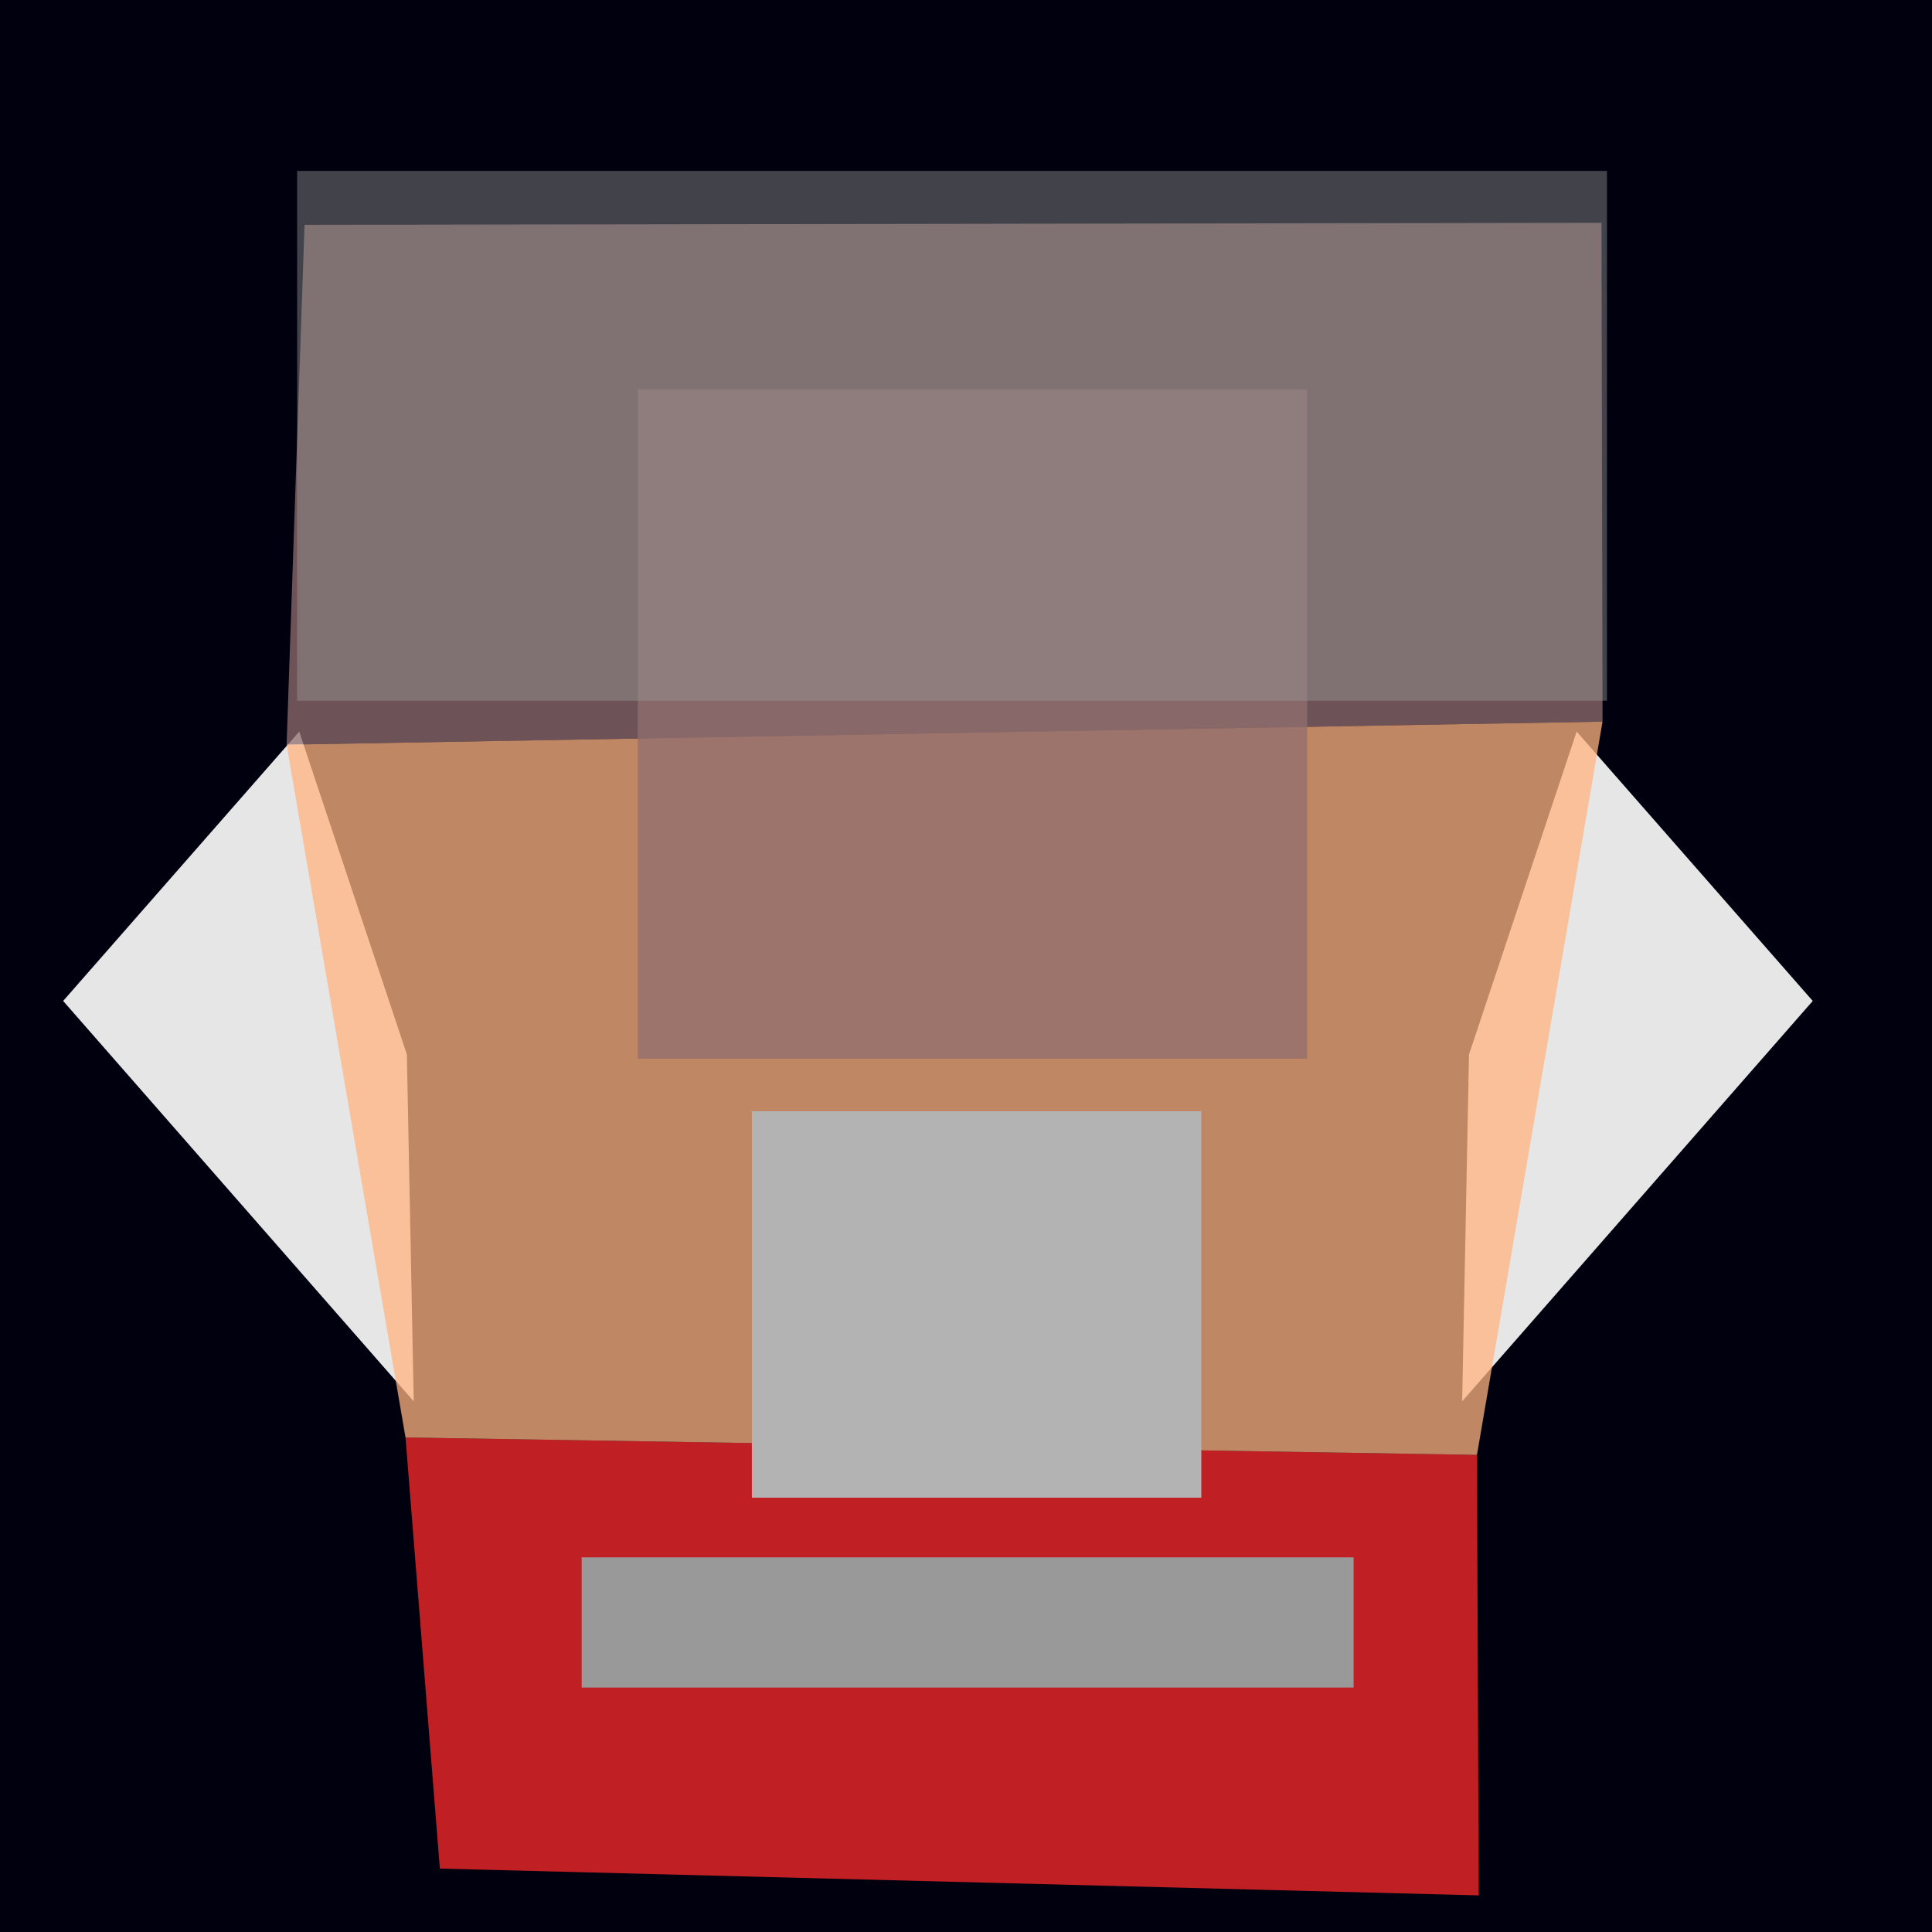
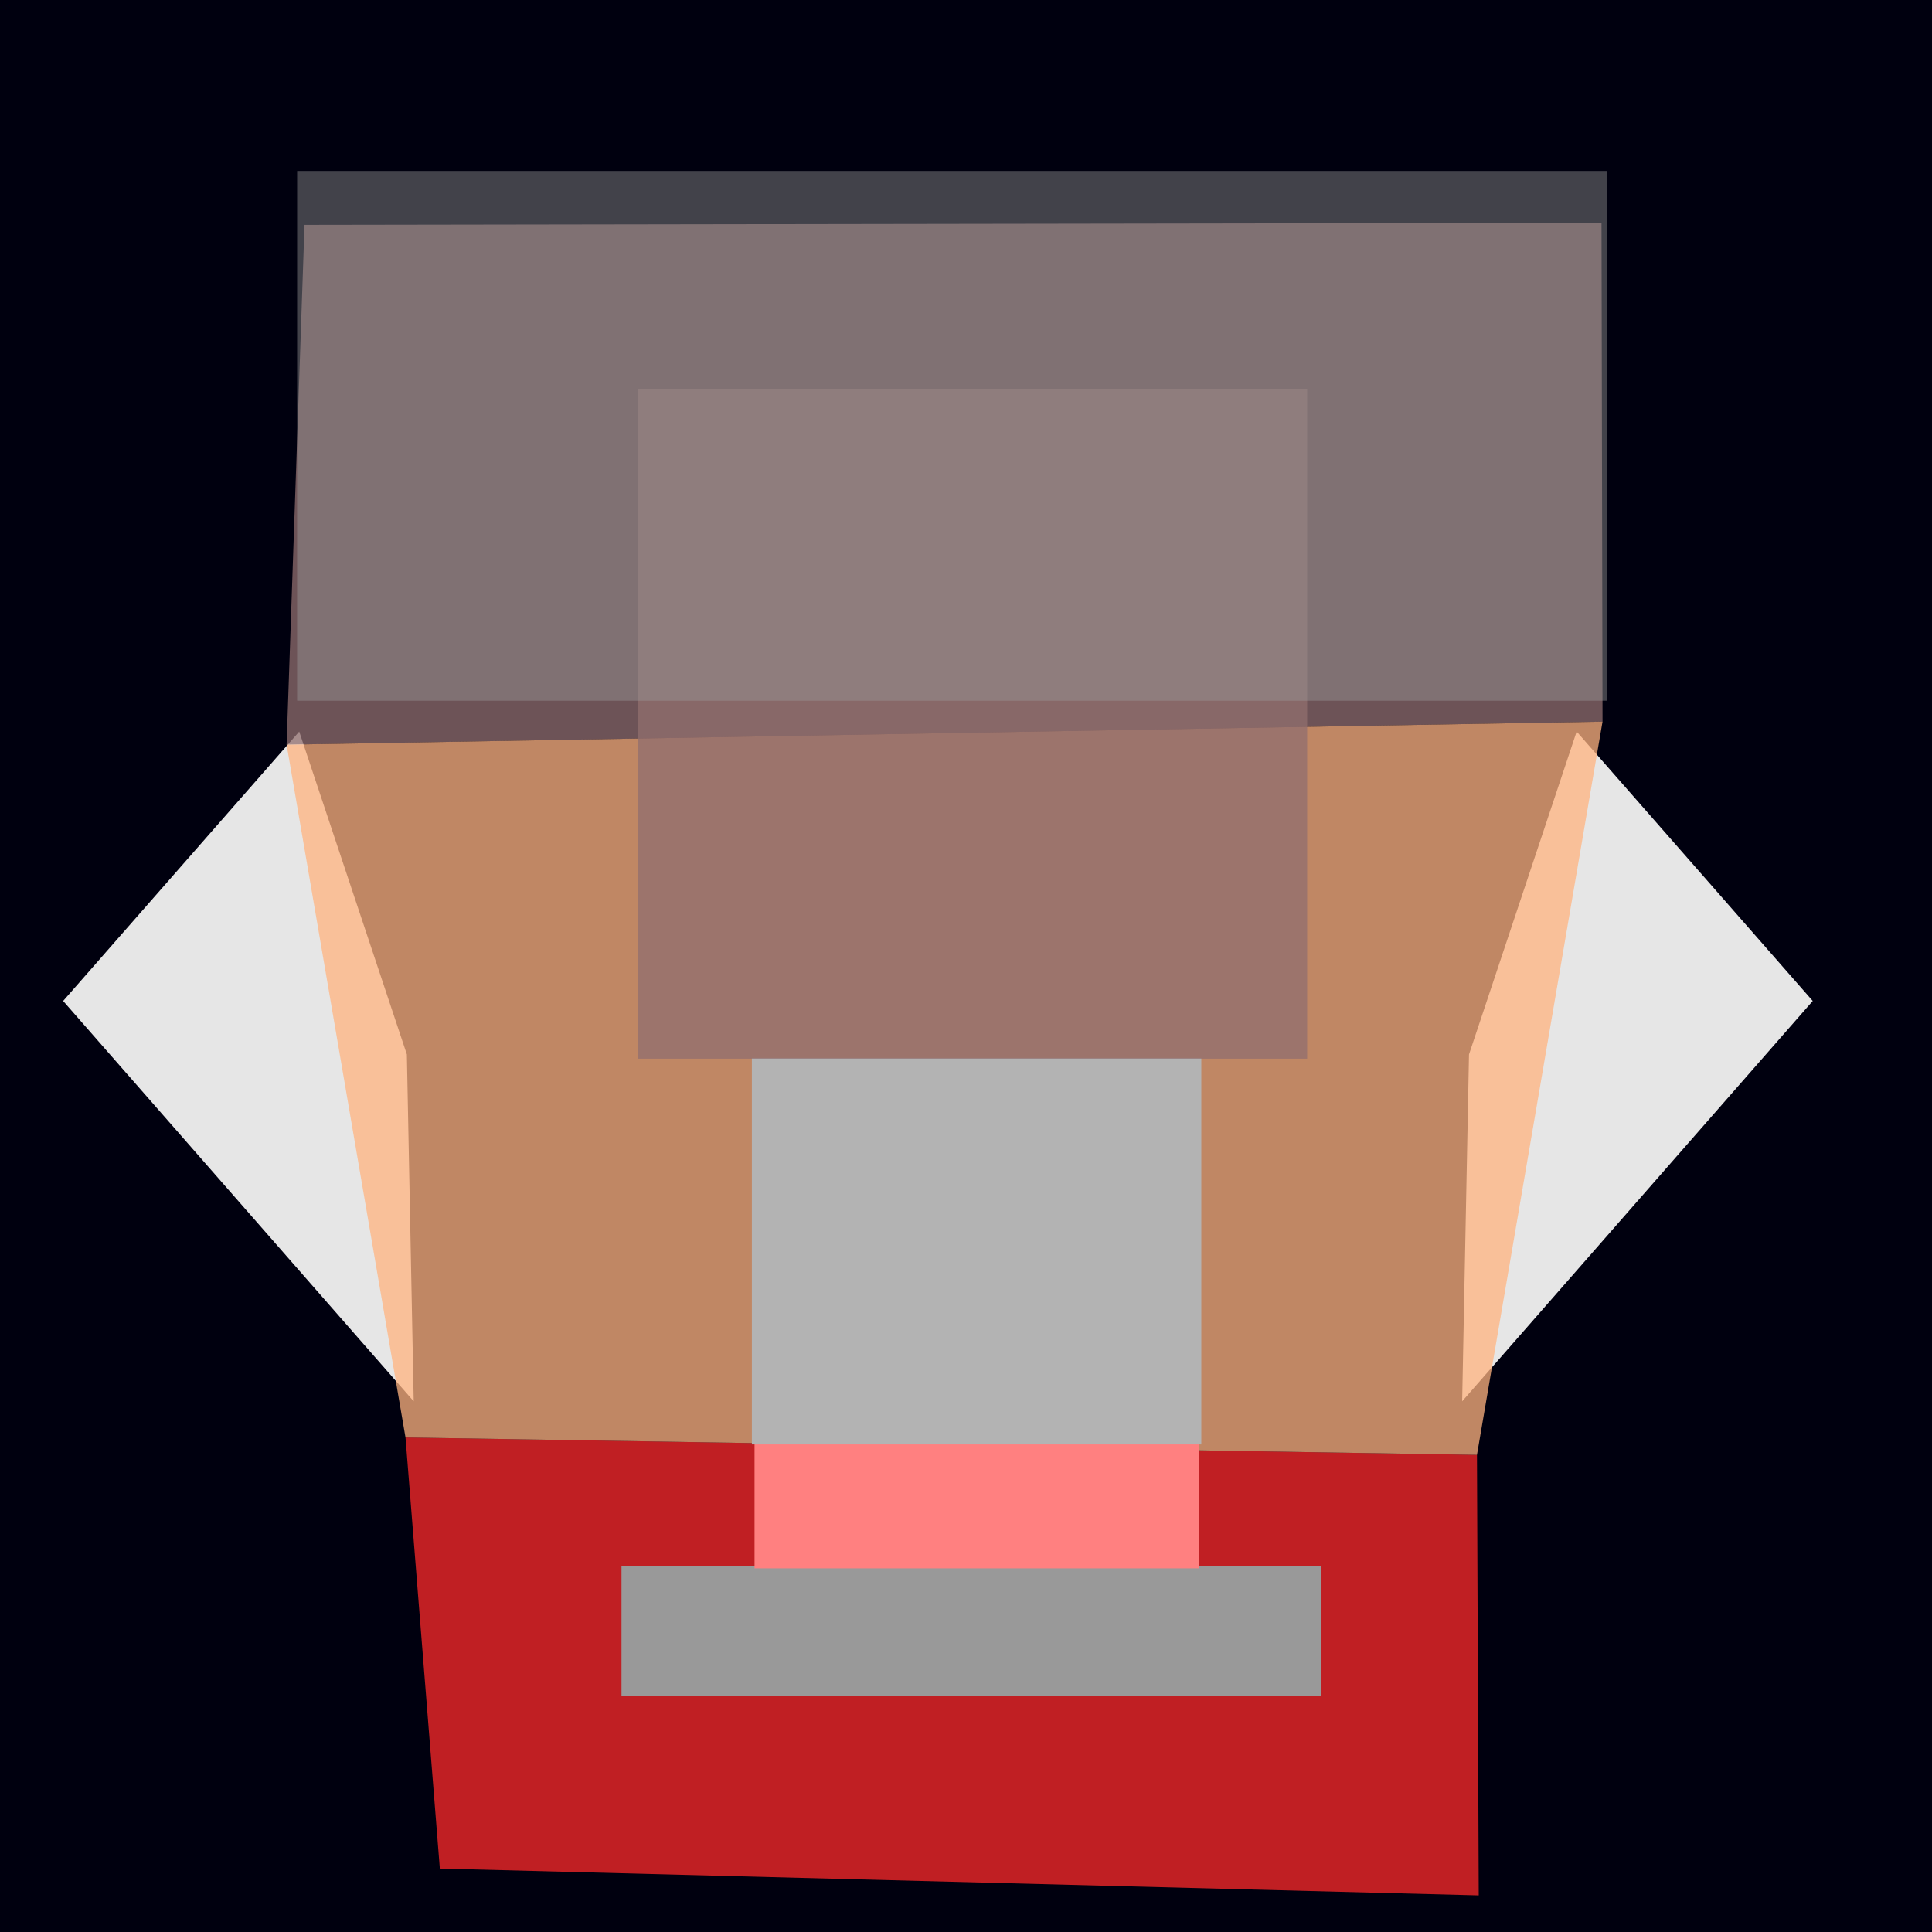
<svg xmlns="http://www.w3.org/2000/svg" width="210mm" height="210mm" viewBox="0 0 210 210" version="1.1" id="svg201" enable-background="new">
  <style id="style475" />
  <defs id="defs195" />
  <g id="layer1">
    <rect style="vector-effect:none;fill:#00000f;stroke-width:0.265;stop-color:#000000" id="rect969" width="211.356" height="211.32" x="-0.31" y="-0.507" />
  </g>
  <g id="contents" style="display:inline">
    <path id="guide_ear-5-0" d="M 32.525,79.518 44.226,114.614 44.97,152.318 6.863,108.799 Z" style="display:inline;fill:#e6e6e6;stroke-width:0.133" />
    <path style="display:inline;fill:#e6e6e6;stroke-width:0.133" d="m 171.375,79.518 -11.701,35.096 -0.744,37.704 38.107,-43.519 z" id="guide_ear-6" />
    <path style="display:inline;fill:#916f6f;fill-opacity:0.752;stroke-width:0.442" d="m 33.1,24.438 140.977,-0.221 0.111,54.224 -143.036,2.506 z" id="guide_skull_cap-4" />
    <path style="display:inline;fill:#ff2a2a;fill-opacity:0.752;stroke-width:0.442" d="m 44.077,156.245 116.463,1.895 0.192,47.881 -112.923,-2.915 z" id="guide_mandible-4" />
+     <rect y="170.189" x="67.555" height="14.15" width="76.05" id="guide_mouth-4" style="display:inline;fill:#999999;fill-rule:evenodd;stroke-width:0.392" />
    <path style="display:inline;fill:#ffb380;fill-opacity:0.752;stroke-width:0.442" d="M 31.154,80.944 174.188,78.439 160.54,158.14 44.077,156.245 Z" id="guide_cheek_bones-4" />
-     <rect y="120.784" x="81.727" height="42.01" width="48.851" id="guide_nose-4" style="fill:#b3b3b3;stroke-width:0.289" />
-     <rect y="169.279" x="63.225" height="14.15" width="83.907" id="guide_mouth-4" style="display:inline;fill:#999999;fill-rule:evenodd;stroke-width:0.411" />
+     <rect y="156.906" x="82.016" height="13.567" width="48.317" id="guide_mustache" style="display:inline;fill:#ff8080;fill-rule:evenodd;stroke-width:0.5" />
+     <rect y="114.991" x="81.727" height="42.01" width="48.851" id="guide_nose-4" style="fill:#b3b3b3;stroke-width:0.289" />
    <rect y="42.317" x="69.328" height="72.756" width="72.755" id="guide_eye-4" style="display:inline;vector-effect:none;fill:#916f6f;fill-opacity:0.752;stroke-width:0.623;stop-color:#000000" />
    <rect style="opacity:0.992;fill:#999999;fill-opacity:0.441;fill-rule:evenodd;stroke-width:0.231" id="guide_hair-4" width="142.376" height="57.581" x="32.298" y="18.581">
      </rect>
  </g>
</svg>
